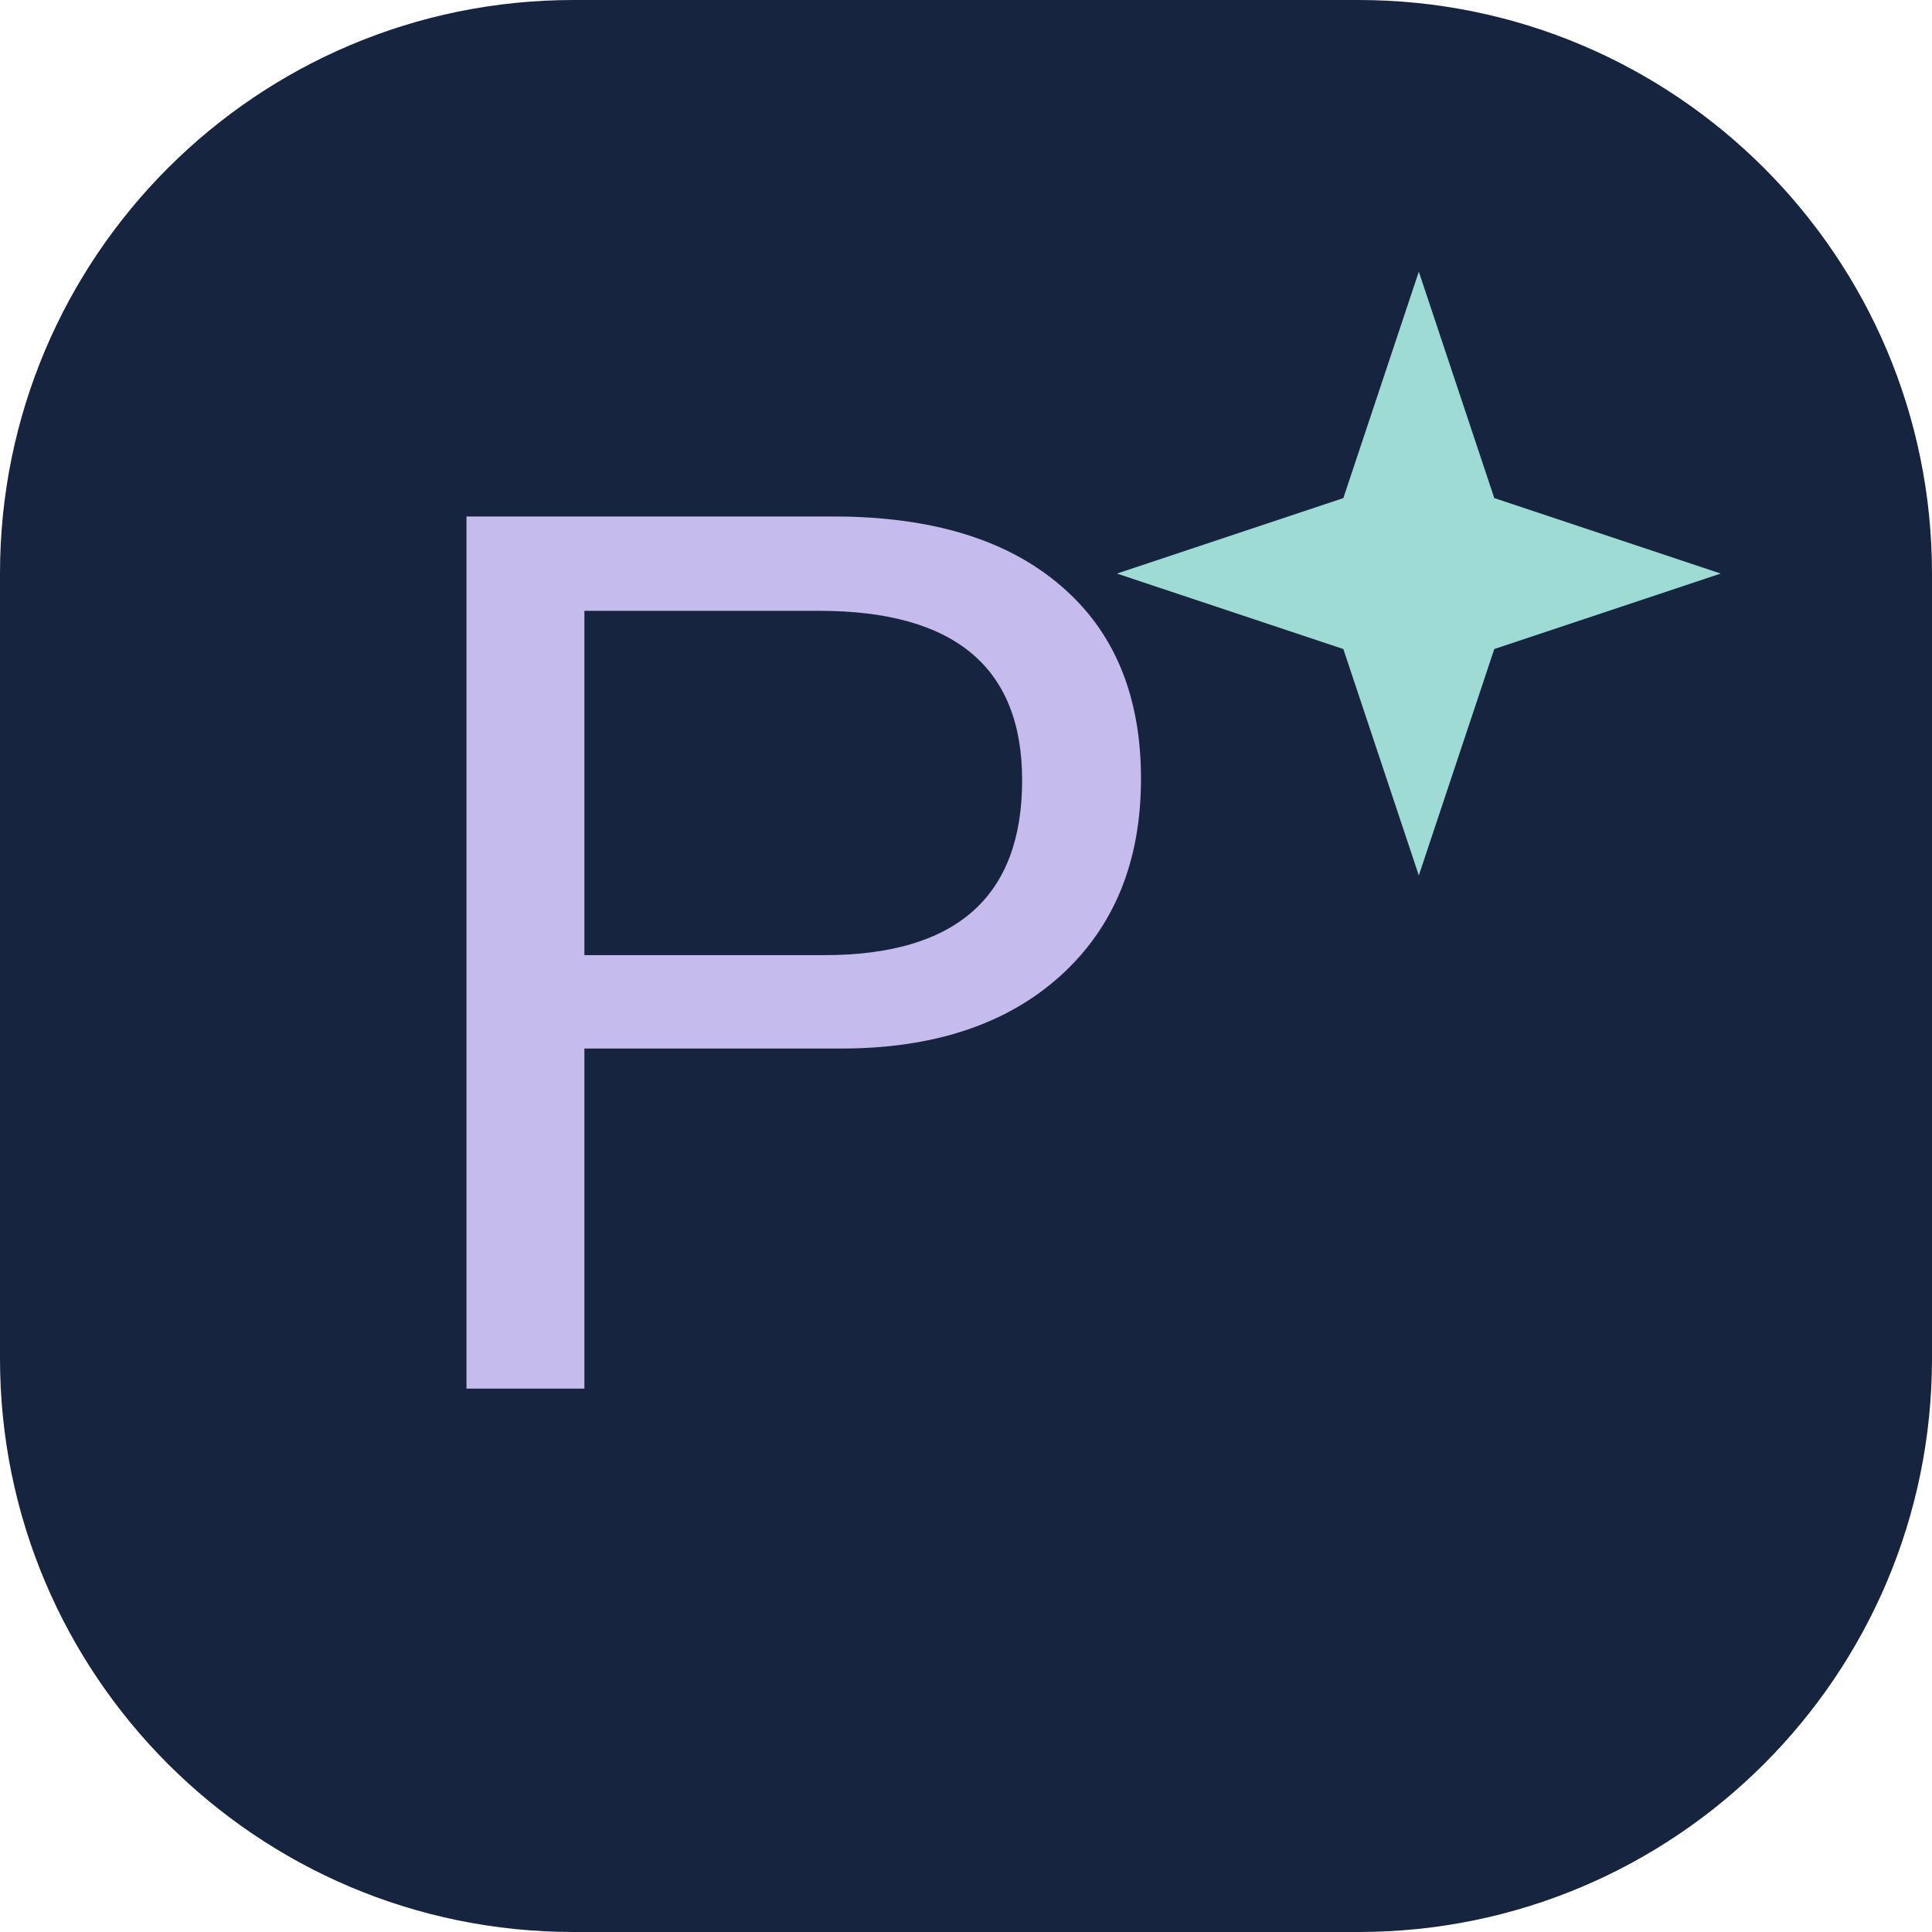
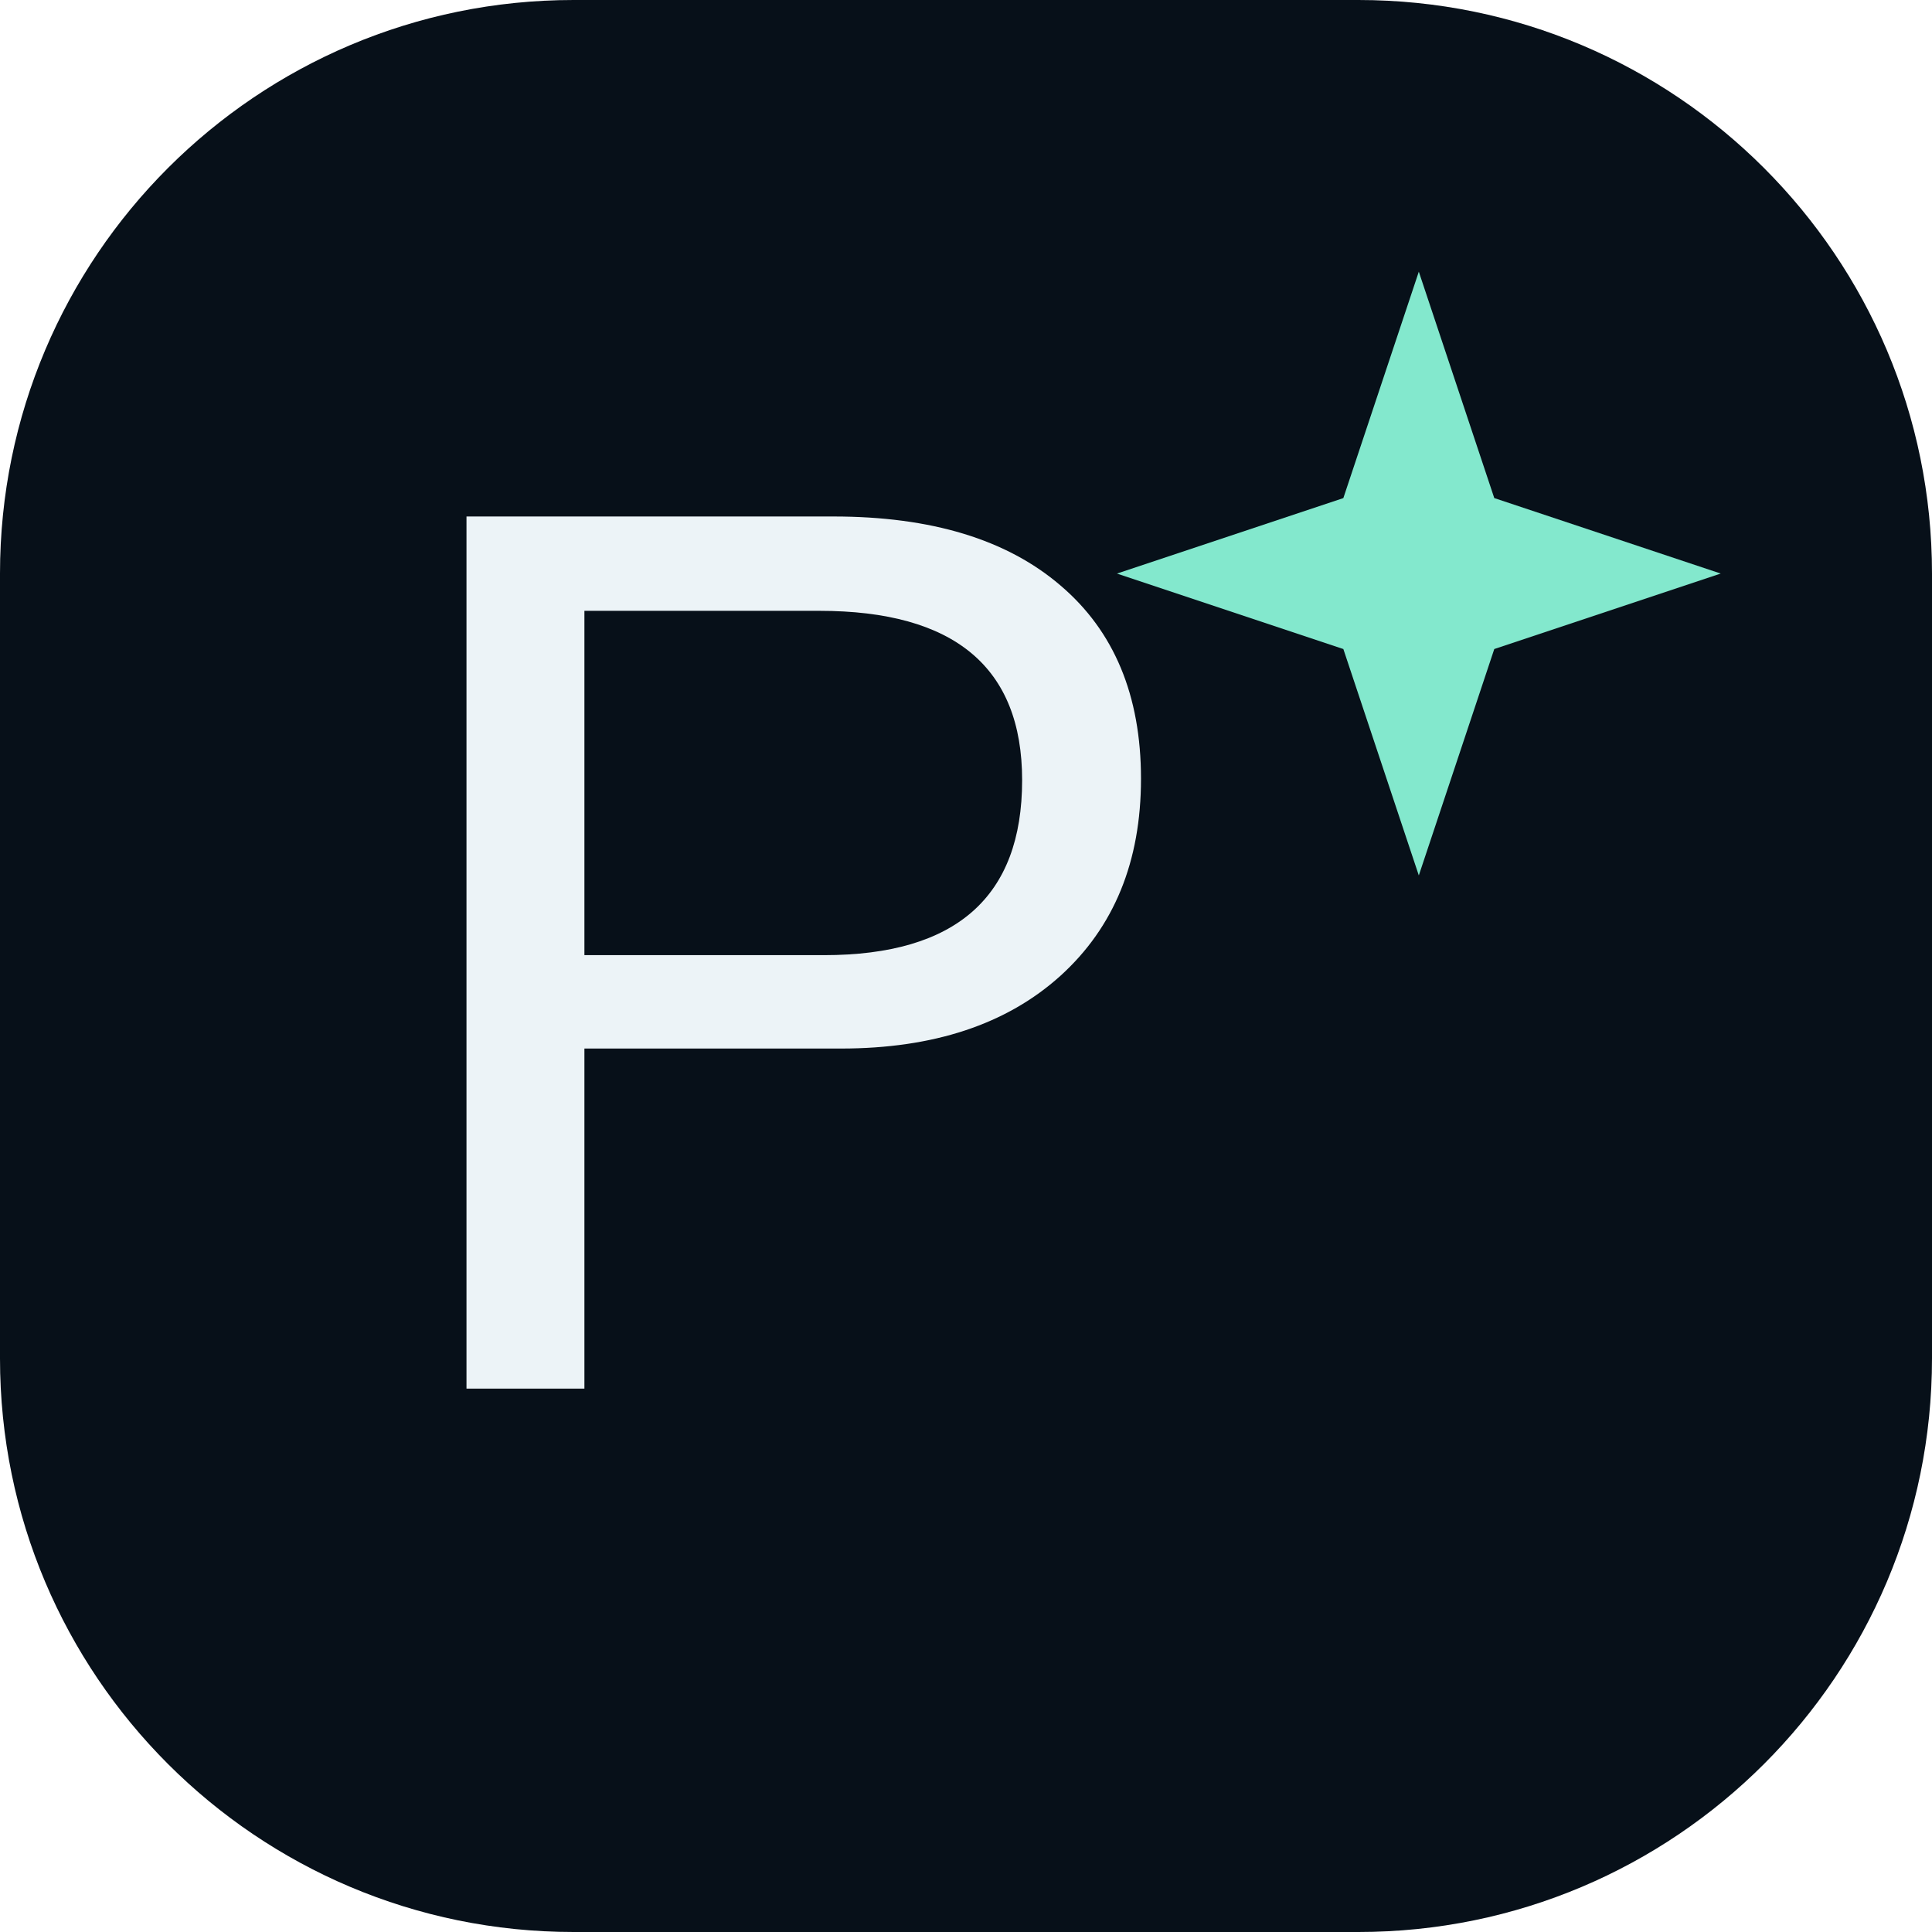
<svg xmlns="http://www.w3.org/2000/svg" viewBox="0 0 64 64">
-   <rect width="64" height="64" rx="19" fill="#17243f" />
-   <text x="12" y="46" font-family="Arial,sans-serif" font-size="42" fill="#c5bbec">P</text>
-   <path d="m47 9 2.5 7.5L57 19l-7.5 2.5L47 29l-2.5-7.5L37 19l7.5-2.5z" fill="#9edbd4" />
+   <rect width="64" height="64" rx="19" fill="#071019" />
+   <text x="12" y="46" font-family="Arial,sans-serif" font-size="42" fill="#ecf3f7">P</text>
+   <path d="m47 9 2.5 7.5L57 19l-7.5 2.5L47 29l-2.5-7.5L37 19l7.5-2.5z" fill="#83e8cd" />
</svg>
